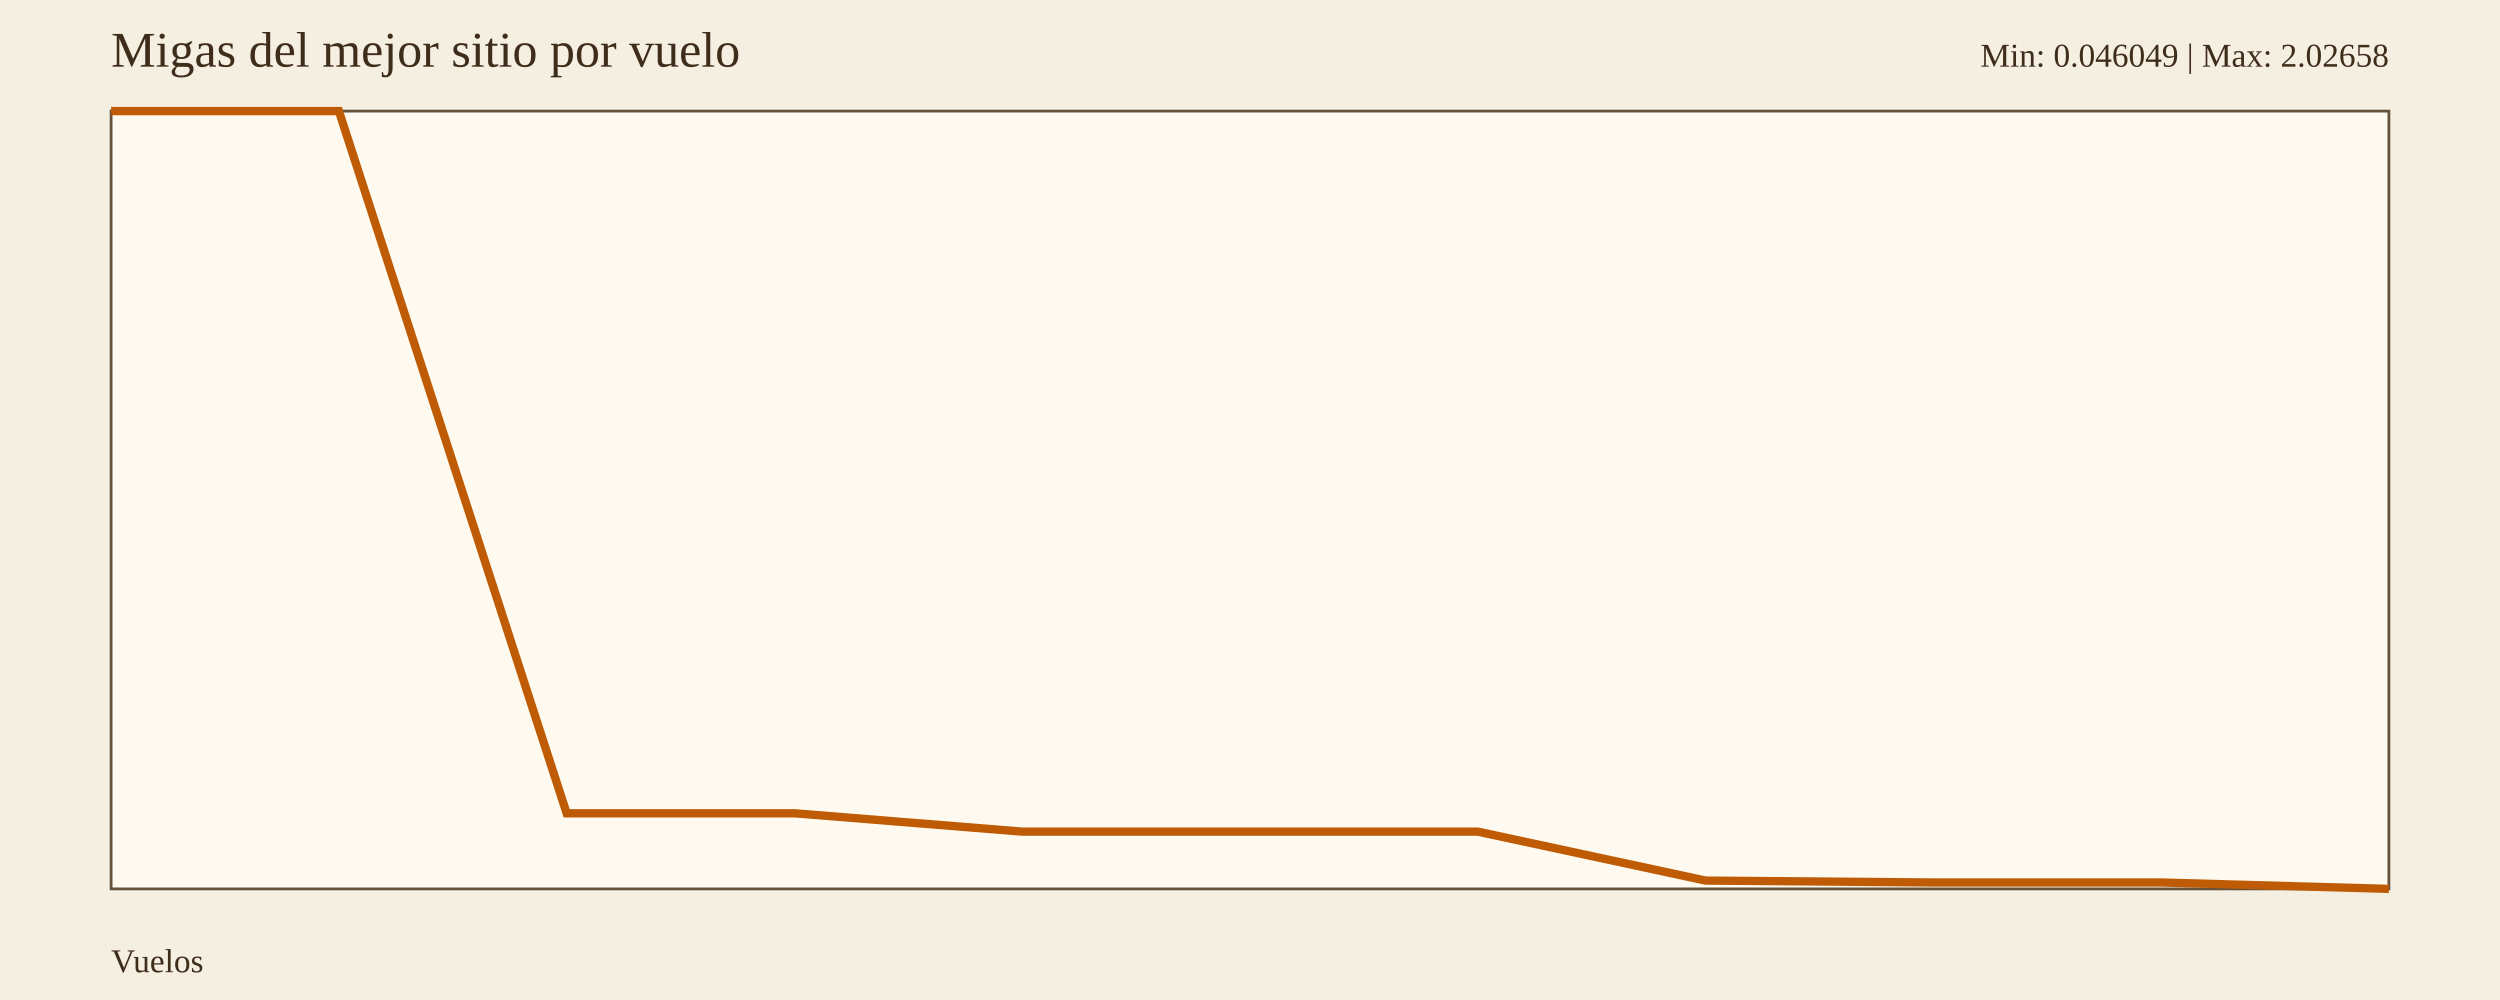
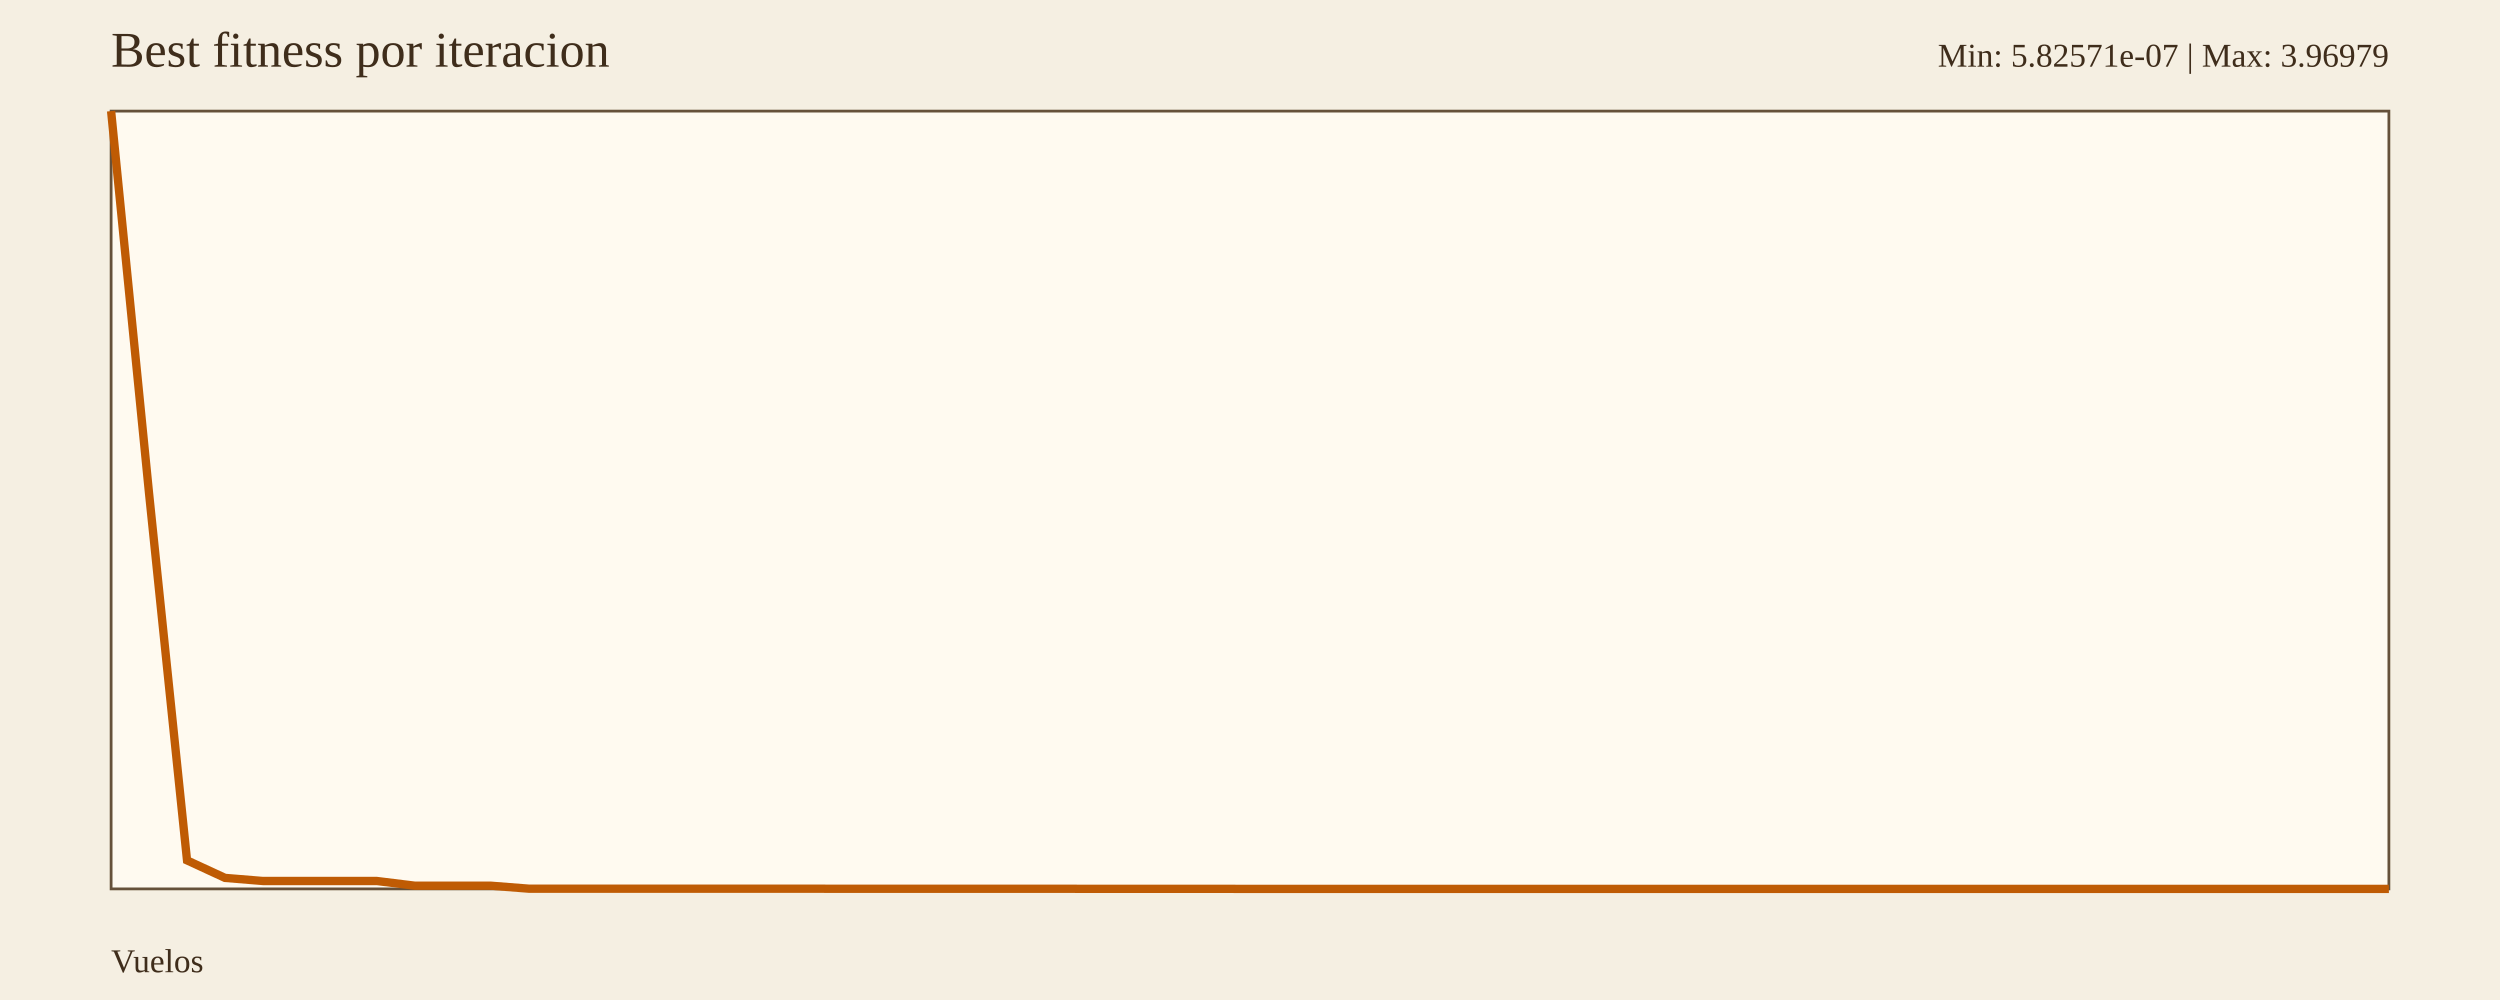
<svg xmlns="http://www.w3.org/2000/svg" width="900" height="360" viewBox="0 0 900 360">
  <rect width="900" height="360" fill="#f5efe2" />
  <rect x="40" y="40" width="820" height="280" fill="#fffaf0" stroke="#66513a" />
-   <polyline fill="none" stroke="#bf5b04" stroke-width="3" points="40.00,40.00 122.00,40.00 204.00,292.78 286.00,292.78 368.00,299.39 450.00,299.39 532.00,299.39 614.00,317.01 696.00,317.70 778.00,317.70 860.00,320.00" />
-   <text x="40" y="24" font-size="18" fill="#3f2d1b">Migas del mejor sitio por vuelo</text>
+   <polyline fill="none" stroke="#bf5b04" stroke-width="3" points="40.00,40.00 53.67,177.72 67.33,309.73 81.00,316.04 94.67,317.16 108.33,317.16 122.00,317.16 135.67,317.16 149.33,318.85 163.00,318.85 176.67,318.85 190.33,319.92 204.00,319.92 217.67,319.92 231.33,319.92 245.00,319.92 258.67,319.92 272.33,319.92 286.00,319.92 299.67,319.95 313.33,319.96 327.00,319.96 340.67,319.96 354.33,319.96 368.00,319.96 381.67,319.96 395.33,319.98 409.00,319.98 422.67,319.98 436.33,319.98 450.00,320.00 463.67,320.00 477.33,320.00 491.00,320.00 504.67,320.00 518.33,320.00 532.00,320.00 545.67,320.00 559.33,320.00 573.00,320.00 586.67,320.00 600.33,320.00 614.00,320.00 627.67,320.00 641.33,320.00 655.00,320.00 668.67,320.00 682.33,320.00 696.00,320.00 709.67,320.00 723.33,320.00 737.00,320.00 750.67,320.00 764.33,320.00 778.00,320.00 791.67,320.00 805.33,320.00 819.00,320.00 832.67,320.00 846.33,320.00 860.00,320.00" />
+   <text x="40" y="24" font-size="18" fill="#3f2d1b">Best fitness por iteracion</text>
  <text x="40" y="350" font-size="12" fill="#3f2d1b">Vuelos</text>
-   <text x="860" y="24" text-anchor="end" font-size="12" fill="#3f2d1b">Min: 0.046049 | Max: 2.02658</text>
+   <text x="860" y="24" text-anchor="end" font-size="12" fill="#3f2d1b">Min: 5.82571e-07 | Max: 3.96979</text>
</svg>
